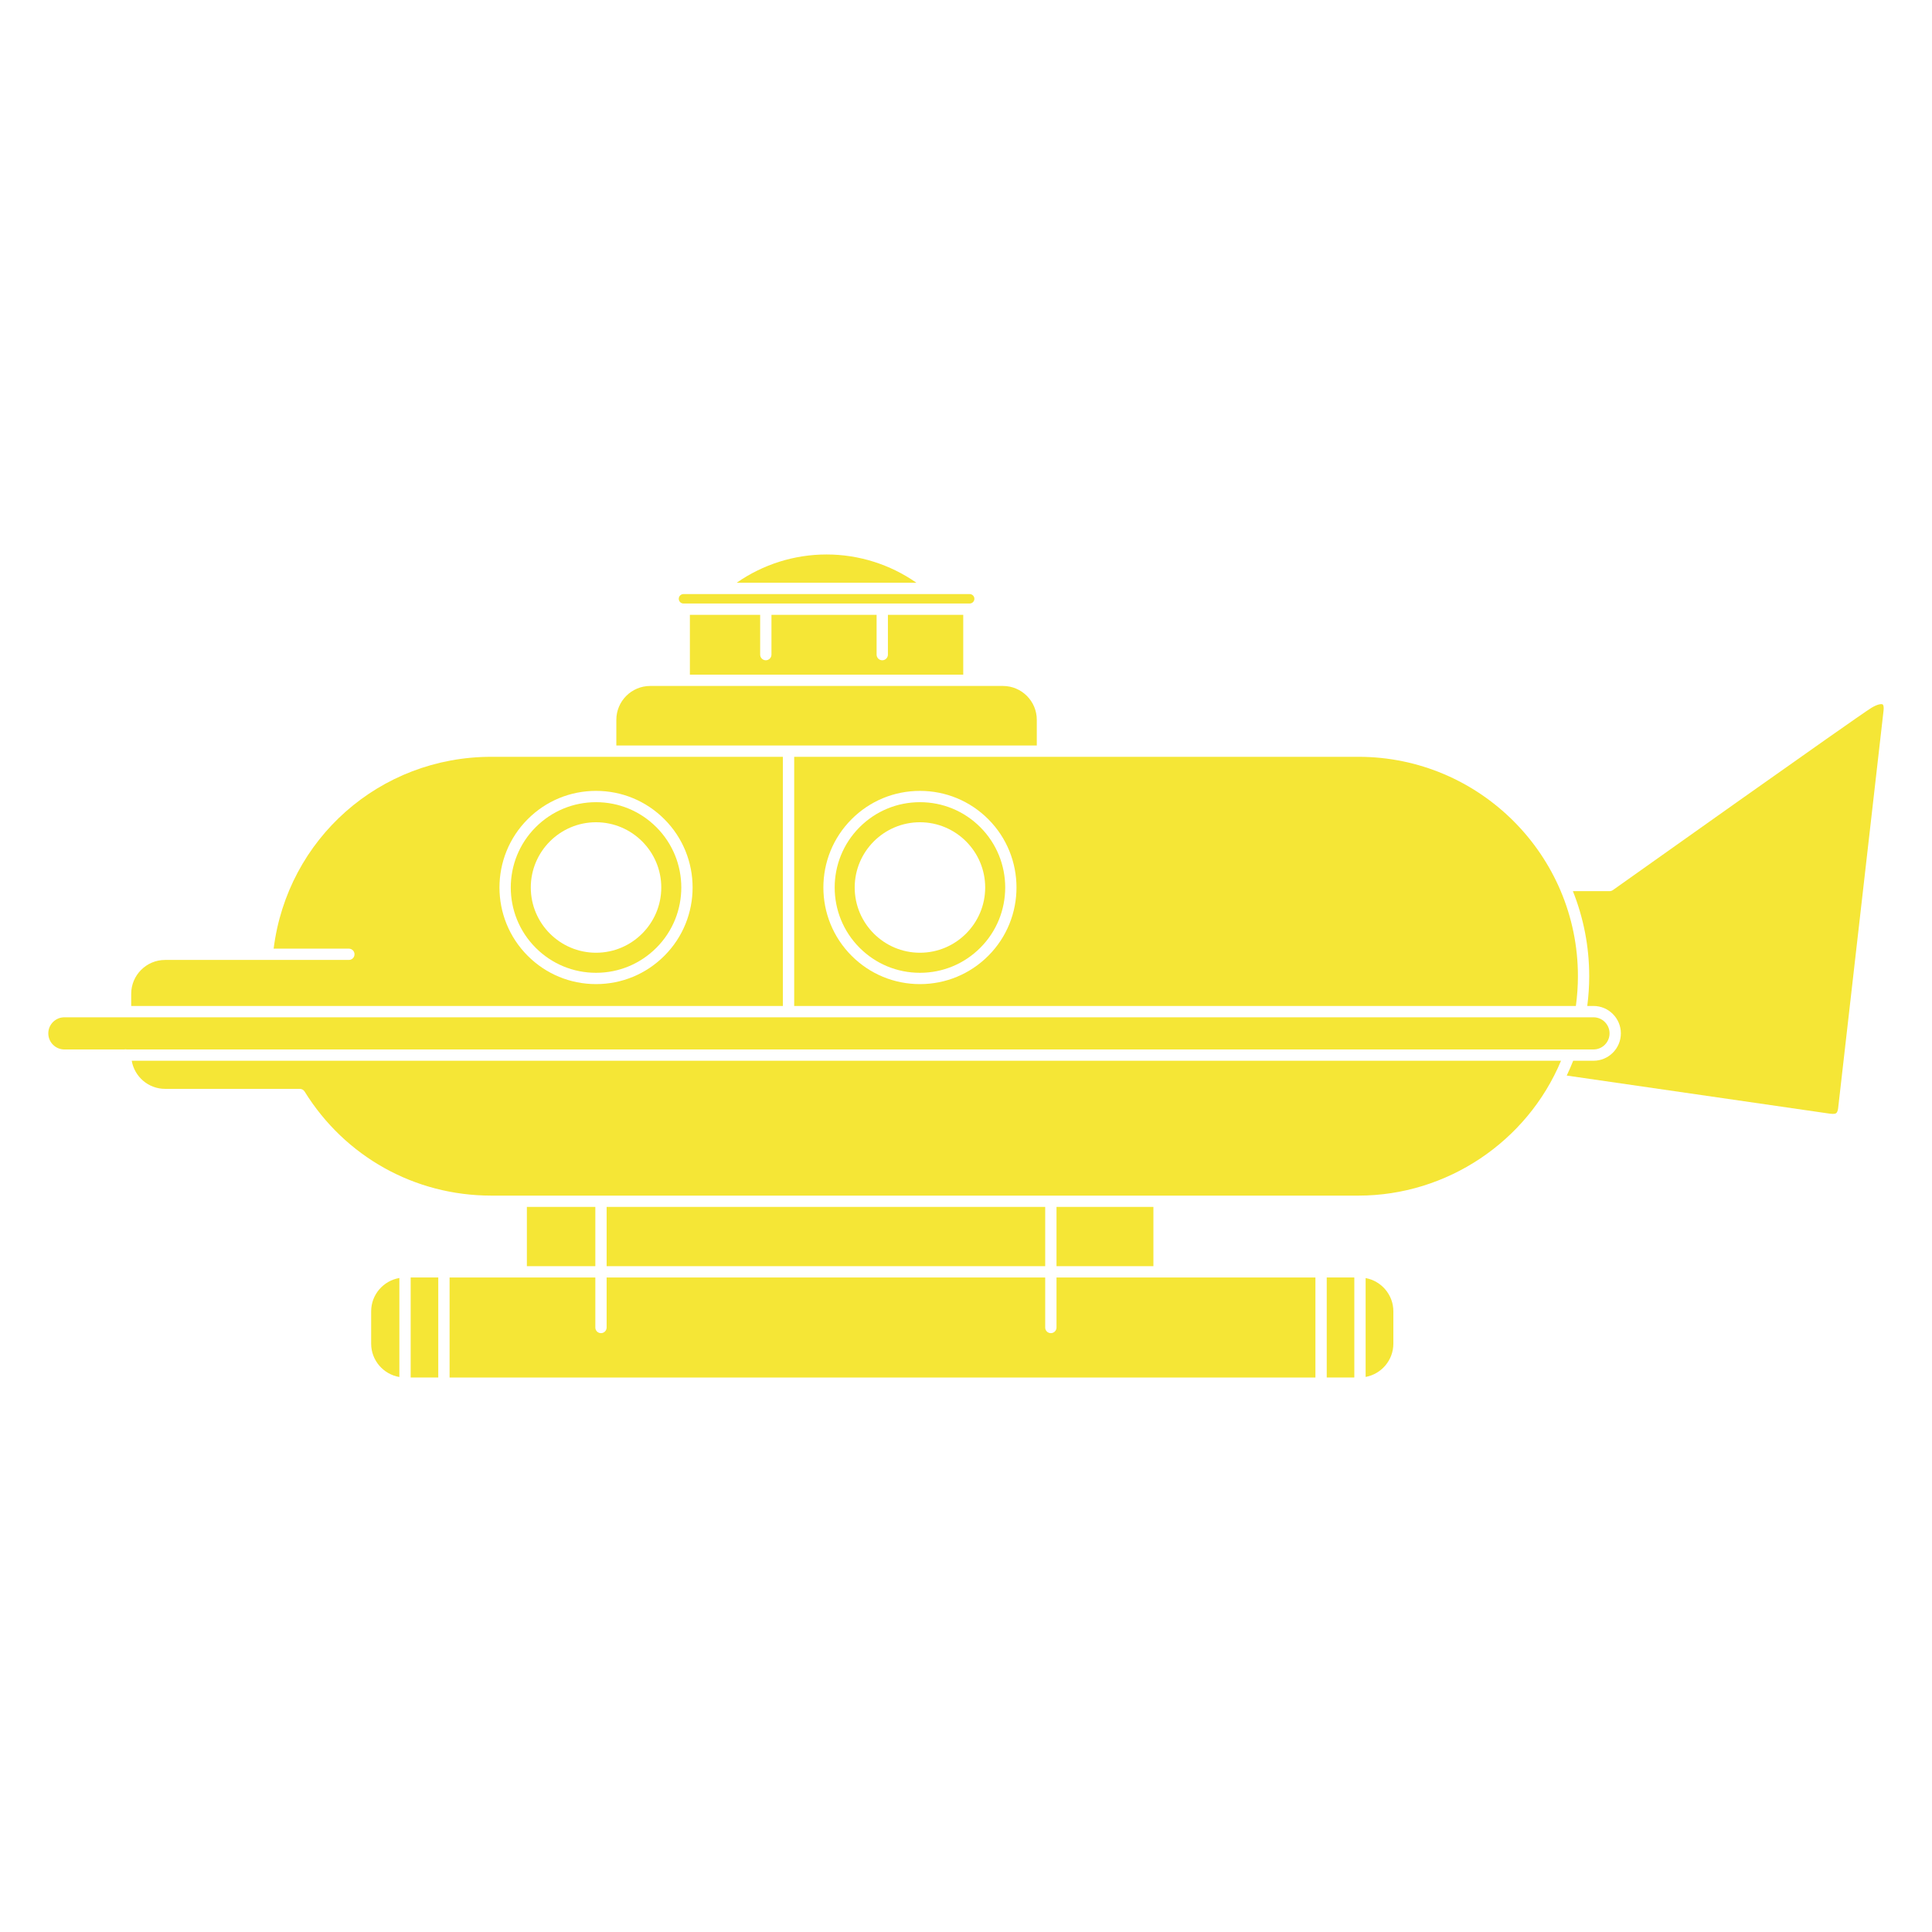
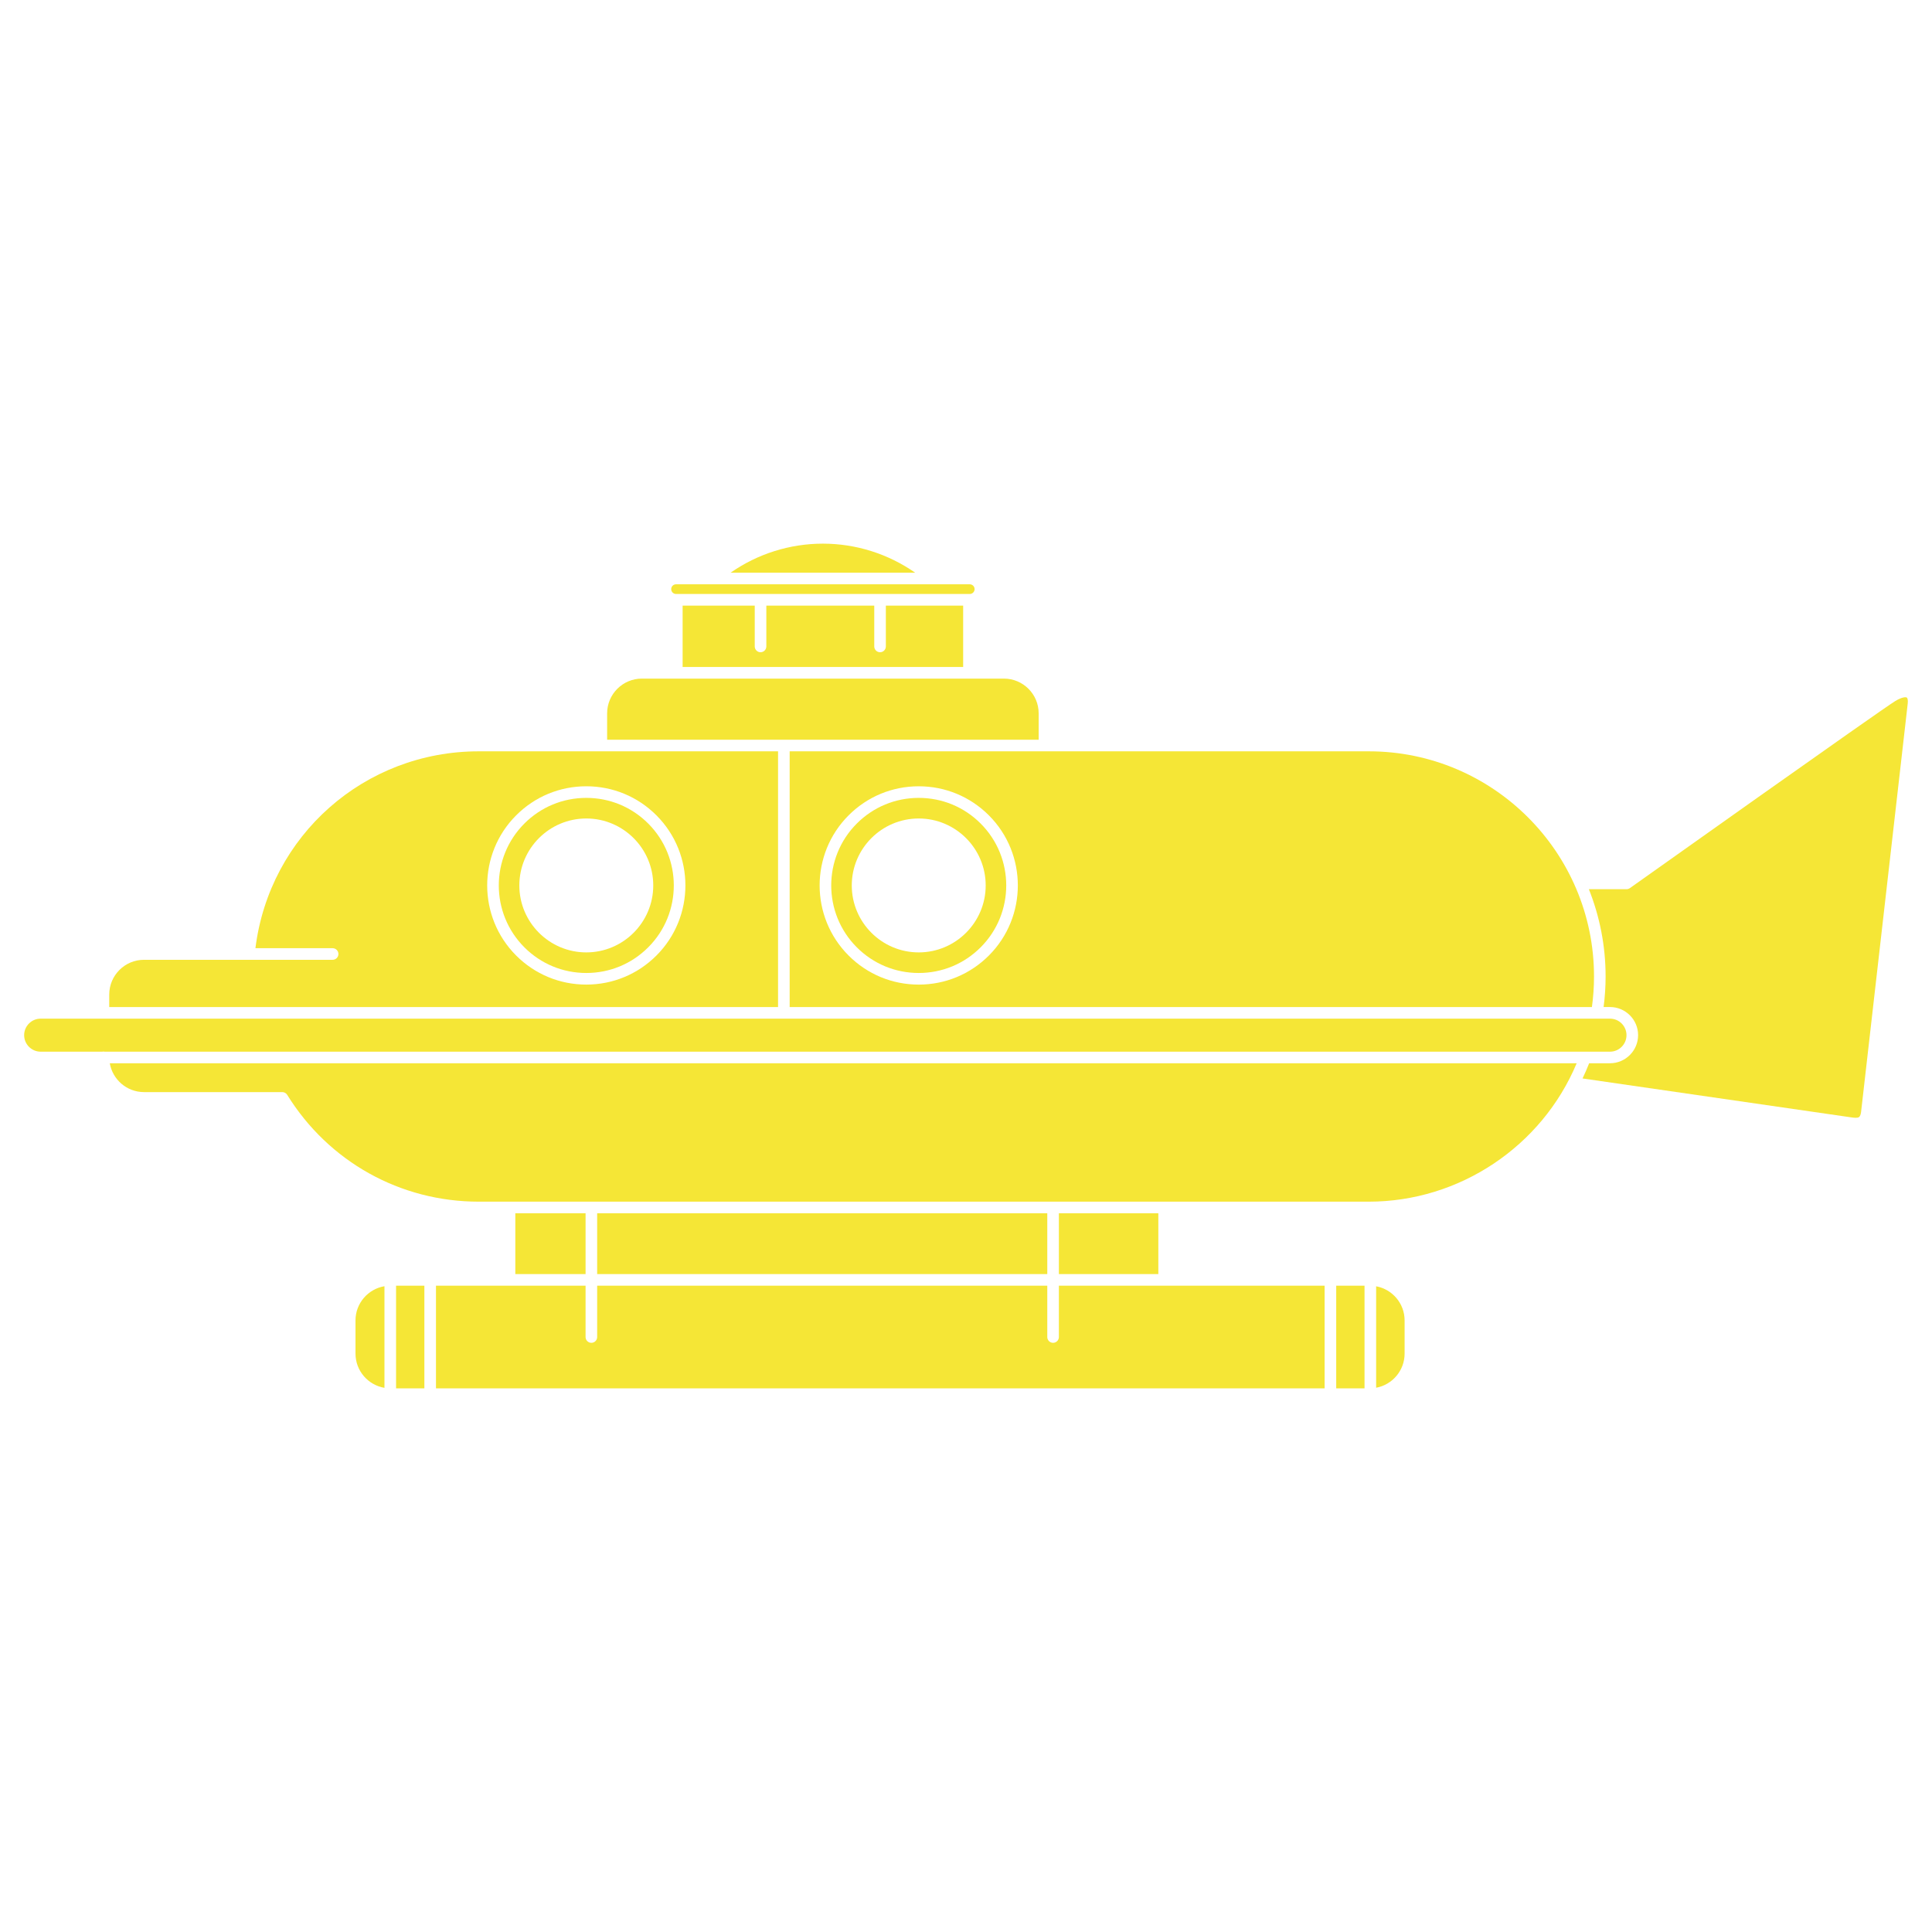
- <svg xmlns="http://www.w3.org/2000/svg" version="1.1" id="Layer_1" x="0px" y="0px" width="200px" height="200px" viewBox="150 150 200 200" enable-background="new 150 150 200 200" xml:space="preserve">
+ <svg xmlns="http://www.w3.org/2000/svg" version="1.1" id="Layer_1" x="0px" y="0px" width="400px" height="400px" viewBox="-100 -100 400 400" enable-background="new -100 -100 400 400" xml:space="preserve">
  <g>
-     <path fill="#F5E636" d="M257.329,224.516c0-1.934-1.573-3.506-3.506-3.506h-3.524h-29.467h-3.523c-1.933,0-3.506,1.572-3.506,3.506   v2.659h43.526V224.516L257.329,224.516z" />
-     <path fill="#F5E636" d="M221.417,213.646v6.193h28.297v-6.193h-7.798v4.12c0,0.323-0.262,0.585-0.585,0.585   c-0.324,0-0.585-0.262-0.585-0.585v-4.12h-10.885v4.12c0,0.323-0.262,0.585-0.585,0.585s-0.585-0.262-0.585-0.585v-4.12H221.417z" />
-     <path fill="#F5E636" d="M316.621,256.975c0-0.919-0.747-1.665-1.665-1.665H156.665c-0.918,0-1.665,0.746-1.665,1.665   c0,0.918,0.747,1.665,1.665,1.665h6.209c0.04-0.009,0.081-0.014,0.122-0.014c0.042,0,0.083,0.005,0.123,0.014h151.837   C315.874,258.64,316.621,257.893,316.621,256.975z" />
-     <path fill="#F5E636" d="M231.043,228.345h-17.822c-0.001,0-0.002,0.001-0.003,0.001c-0.002,0-0.002-0.001-0.004-0.001h-12.36   c-11.539,0-21.108,8.493-22.526,19.858h7.786c0.323,0,0.585,0.262,0.585,0.585s-0.262,0.585-0.585,0.585h-8.445h-10.581   c-1.933,0-3.506,1.573-3.506,3.507v1.259h67.461V228.345z M218.773,248.945c-1.889,1.889-4.401,2.929-7.072,2.929   c-2.672,0-5.183-1.04-7.072-2.929c-3.899-3.899-3.899-10.245,0-14.145c1.889-1.889,4.4-2.929,7.072-2.929   c2.671,0,5.183,1.04,7.072,2.929C222.673,238.7,222.673,245.046,218.773,248.945z" />
-     <path fill="#F5E636" d="M220.753,212.475h0.08h29.467h0.08c0.269,0,0.488-0.219,0.488-0.488s-0.219-0.489-0.488-0.489h-29.626   c-0.269,0-0.488,0.22-0.488,0.489S220.484,212.475,220.753,212.475z" />
-     <path fill="#F5E636" d="M232.214,254.139h80.92c0.138-1.017,0.212-2.051,0.212-3.081c0-12.523-10.188-22.713-22.712-22.713h-32.716   c-0.001,0-0.002,0.001-0.004,0.001c-0.001,0-0.002-0.001-0.004-0.001h-25.696V254.139L232.214,254.139z M238.16,234.801   c1.889-1.889,4.4-2.929,7.072-2.929s5.183,1.04,7.072,2.929c3.898,3.899,3.898,10.245,0,14.145   c-1.89,1.889-4.401,2.929-7.072,2.929c-2.672,0-5.183-1.04-7.072-2.929C234.261,245.046,234.261,238.7,238.16,234.801z" />
-     <path fill="#F5E636" d="M235.566,207.399c-0.001,0-0.001,0-0.002,0c-3.342,0-6.589,1.031-9.306,2.928h18.612   C242.154,208.431,238.908,207.399,235.566,207.399z" />
-     <path fill="#F5E636" d="M259.369,287.423c0,0.323-0.263,0.585-0.586,0.585c-0.322,0-0.585-0.262-0.585-0.585v-5.179h-45.4v5.179   c0,0.323-0.262,0.585-0.585,0.585c-0.323,0-0.585-0.262-0.585-0.585v-5.179H196.54v10.356h89.632v-10.356h-26.803V287.423z" />
-     <rect x="259.369" y="274.939" fill="#F5E636" width="10.031" height="6.135" />
-     <path fill="#F5E636" d="M291.369,282.305v10.235c1.631-0.301,2.871-1.729,2.871-3.445v-3.345   C294.24,284.033,293,282.604,291.369,282.305z" />
-     <rect x="287.343" y="282.244" fill="#F5E636" width="2.855" height="10.355" />
-     <path fill="#F5E636" d="M167.088,262.718h13.947c0.203,0,0.391,0.104,0.498,0.277c4.178,6.746,11.4,10.774,19.321,10.774h89.78   c9.139,0,17.456-5.576,20.963-13.96H163.637C163.922,261.459,165.359,262.718,167.088,262.718z" />
-     <path fill="#F5E636" d="M188.422,285.75v3.345c0,1.733,1.266,3.173,2.921,3.453v-10.25   C189.688,282.577,188.422,284.017,188.422,285.75z" />
-     <rect x="212.798" y="274.939" fill="#F5E636" width="45.4" height="6.135" />
-     <rect x="192.513" y="282.244" fill="#F5E636" width="2.856" height="10.355" />
-     <path fill="#F5E636" d="M344.895,222.923c-0.116-0.073-0.522-0.04-1.17,0.354c-1.398,0.849-26.509,18.688-26.763,18.867   c-0.1,0.07-0.218,0.108-0.339,0.108h-3.797c1.086,2.727,1.689,5.695,1.689,8.804c0,1.031-0.07,2.063-0.202,3.081h0.643   c1.563,0,2.836,1.272,2.836,2.836s-1.272,2.836-2.836,2.836h-2.101c-0.205,0.521-0.428,1.032-0.667,1.533   c4.499,0.652,26.588,3.85,27.123,3.928c0.227,0.032,0.606,0.088,0.771-0.038c0.099-0.075,0.17-0.257,0.201-0.51   c0.062-0.508,0.897-7.786,4.521-39.58l0.184-1.614C345.027,223.179,344.967,222.97,344.895,222.923z" />
-     <rect x="204.542" y="274.939" fill="#F5E636" width="7.086" height="6.135" />
-     <path fill="#F5E636" d="M217.946,235.628c-1.668-1.667-3.886-2.586-6.244-2.586c-2.359,0-4.577,0.919-6.245,2.586   c-3.443,3.444-3.443,9.046,0,12.489c1.667,1.668,3.885,2.587,6.244,2.587s4.576-0.919,6.245-2.587   C221.389,244.674,221.389,239.072,217.946,235.628z M211.701,248.627c-3.724,0-6.754-3.03-6.754-6.754s3.03-6.754,6.754-6.754   c3.724,0,6.754,3.03,6.754,6.754S215.425,248.627,211.701,248.627z" />
-     <path fill="#F5E636" d="M251.477,235.628c-1.667-1.667-3.885-2.586-6.244-2.586s-4.577,0.919-6.245,2.586   c-3.443,3.444-3.443,9.046,0,12.489c1.668,1.668,3.885,2.587,6.244,2.587s4.576-0.919,6.245-2.587   C254.92,244.674,254.92,239.072,251.477,235.628z M245.232,248.627c-3.724,0-6.754-3.03-6.754-6.754s3.03-6.754,6.754-6.754   s6.754,3.03,6.754,6.754S248.957,248.627,245.232,248.627z" />
+     <path fill="#F5E636" d="M115.044,47.692c0-3.969-3.229-7.195-7.196-7.195h-7.234H40.128h-7.232c-3.967,0-7.196,3.227-7.196,7.195   v5.459h89.344V47.692L115.044,47.692z" />
+     <path fill="#F5E636" d="M41.329,25.382v12.71h58.083v-12.71H83.406v8.455c0,0.663-0.537,1.202-1.2,1.202   c-0.666,0-1.201-0.539-1.201-1.202v-8.455H58.662v8.455c0,0.663-0.537,1.202-1.202,1.202c-0.661,0-1.199-0.539-1.199-1.202v-8.455   H41.329z" />
+     <path fill="#F5E636" d="M236.748,114.318c0-1.885-1.533-3.416-3.418-3.416H-91.583c-1.884,0-3.417,1.531-3.417,3.416   s1.533,3.42,3.417,3.42h12.745c0.082-0.02,0.167-0.029,0.25-0.029c0.086,0,0.17,0.01,0.253,0.029H233.33   C235.215,117.738,236.748,116.203,236.748,114.318z" />
+     <path fill="#F5E636" d="M61.087,55.554H24.505c0,0-0.004,0-0.006,0c-0.005,0-0.005,0-0.009,0H-0.88   c-23.686,0-43.325,17.431-46.236,40.76h15.98c0.665,0,1.203,0.537,1.203,1.2c0,0.664-0.538,1.201-1.203,1.201h-17.333h-21.719   c-3.969,0-7.196,3.228-7.196,7.199v2.584H61.087V55.554L61.087,55.554z M35.903,97.837c-3.879,3.877-9.034,6.012-14.517,6.012   c-5.484,0-10.641-2.135-14.517-6.012c-8.002-8.004-8.002-21.029,0-29.035c3.876-3.877,9.032-6.012,14.517-6.012   c5.482,0,10.638,2.135,14.517,6.012C43.907,76.808,43.907,89.833,35.903,97.837z" />
+     <path fill="#F5E636" d="M39.966,22.977h0.164h60.485h0.164c0.552,0,1.002-0.449,1.002-1.003c0-0.551-0.45-1.002-1.002-1.002H39.968   c-0.554,0-1.003,0.451-1.003,1.002C38.965,22.528,39.415,22.977,39.966,22.977z" />
+     <path fill="#F5E636" d="M63.491,108.498H229.59c0.284-2.088,0.435-4.211,0.435-6.322c0-25.707-20.911-46.622-46.619-46.622h-67.153   c-0.002,0-0.004,0-0.008,0c-0.002,0-0.004,0-0.008,0H63.491V108.498L63.491,108.498z M75.697,68.804   c3.876-3.877,9.032-6.012,14.517-6.012s10.638,2.135,14.517,6.012c8,8.004,8,21.029,0,29.033   c-3.881,3.879-9.037,6.014-14.517,6.014c-5.484,0-10.641-2.135-14.517-6.014C67.695,89.833,67.695,76.808,75.697,68.804z" />
+     <path fill="#F5E636" d="M70.373,12.557c-0.004,0-0.004,0-0.004,0c-6.859,0-13.526,2.117-19.104,6.012h38.204   C83.895,14.678,77.232,12.557,70.373,12.557z" />
+     <path fill="#F5E636" d="M119.231,176.816c0,0.664-0.542,1.201-1.203,1.201s-1.2-0.537-1.2-1.201v-10.629H23.637v10.629   c0,0.664-0.537,1.201-1.201,1.201c-0.661,0-1.2-0.537-1.2-1.201v-10.629h-30.97v21.256h183.981v-21.256h-55.016V176.816z" />
+     <rect x="119.231" y="151.193" fill="#F5E636" width="20.59" height="12.592" />
+     <path fill="#F5E636" d="M184.915,166.312v21.008c3.348-0.619,5.894-3.549,5.894-7.072v-6.865   C190.809,169.859,188.263,166.926,184.915,166.312z" />
+     <rect x="176.65" y="166.188" fill="#F5E636" width="5.861" height="21.256" />
+     <path fill="#F5E636" d="M-70.188,126.107h28.628c0.417,0,0.802,0.215,1.022,0.568c8.575,13.848,23.4,22.117,39.657,22.117h184.286   c18.761,0,35.831-11.447,43.029-28.658H-77.272C-76.687,123.523-73.736,126.107-70.188,126.107z" />
+     <path fill="#F5E636" d="M-26.398,173.383v6.869c0,3.555,2.599,6.51,5.996,7.086v-21.041   C-23.799,166.871-26.398,169.828-26.398,173.383z" />
+     <rect x="23.637" y="151.193" fill="#F5E636" width="93.191" height="12.592" />
+     <rect x="-17.999" y="166.188" fill="#F5E636" width="5.861" height="21.256" />
+     <path fill="#F5E636" d="M294.783,44.423c-0.237-0.15-1.071-0.083-2.402,0.728c-2.868,1.741-54.412,38.358-54.934,38.727   c-0.204,0.143-0.447,0.221-0.695,0.221h-7.794c2.229,5.597,3.466,11.69,3.466,18.074c0,2.113-0.142,4.232-0.415,6.322h1.321   c3.207,0,5.821,2.611,5.821,5.82c0,3.211-2.612,5.82-5.821,5.82h-4.312c-0.421,1.07-0.88,2.119-1.371,3.148   c9.234,1.338,54.577,7.9,55.674,8.062c0.467,0.066,1.244,0.18,1.583-0.076c0.203-0.154,0.349-0.529,0.413-1.047   c0.126-1.045,1.84-15.984,9.279-81.244l0.378-3.315C295.056,44.95,294.931,44.521,294.783,44.423z" />
+     <rect x="6.691" y="151.193" fill="#F5E636" width="14.545" height="12.592" />
+     <path fill="#F5E636" d="M34.203,70.501c-3.424-3.422-7.974-5.308-12.814-5.308c-4.843,0-9.396,1.886-12.819,5.308   c-7.067,7.07-7.067,18.568,0,25.636c3.422,3.424,7.975,5.31,12.817,5.31s9.393-1.886,12.816-5.31   C41.271,89.07,41.271,77.572,34.203,70.501z M21.386,97.184c-7.646,0-13.863-6.219-13.863-13.863   c0-7.646,6.218-13.863,13.863-13.863c7.643,0,13.863,6.218,13.863,13.863C35.25,90.965,29.029,97.184,21.386,97.184z" />
+     <path fill="#F5E636" d="M103.03,70.501c-3.419-3.422-7.974-5.308-12.817-5.308c-4.841,0-9.394,1.886-12.817,5.308   c-7.067,7.07-7.067,18.568,0,25.636c3.424,3.424,7.975,5.31,12.817,5.31c4.841,0,9.393-1.886,12.817-5.31   C110.099,89.07,110.099,77.572,103.03,70.501z M90.213,97.184c-7.646,0-13.863-6.219-13.863-13.863   c0-7.646,6.218-13.863,13.863-13.863c7.643,0,13.864,6.218,13.864,13.863C104.077,90.965,97.859,97.184,90.213,97.184z" />
  </g>
</svg>
